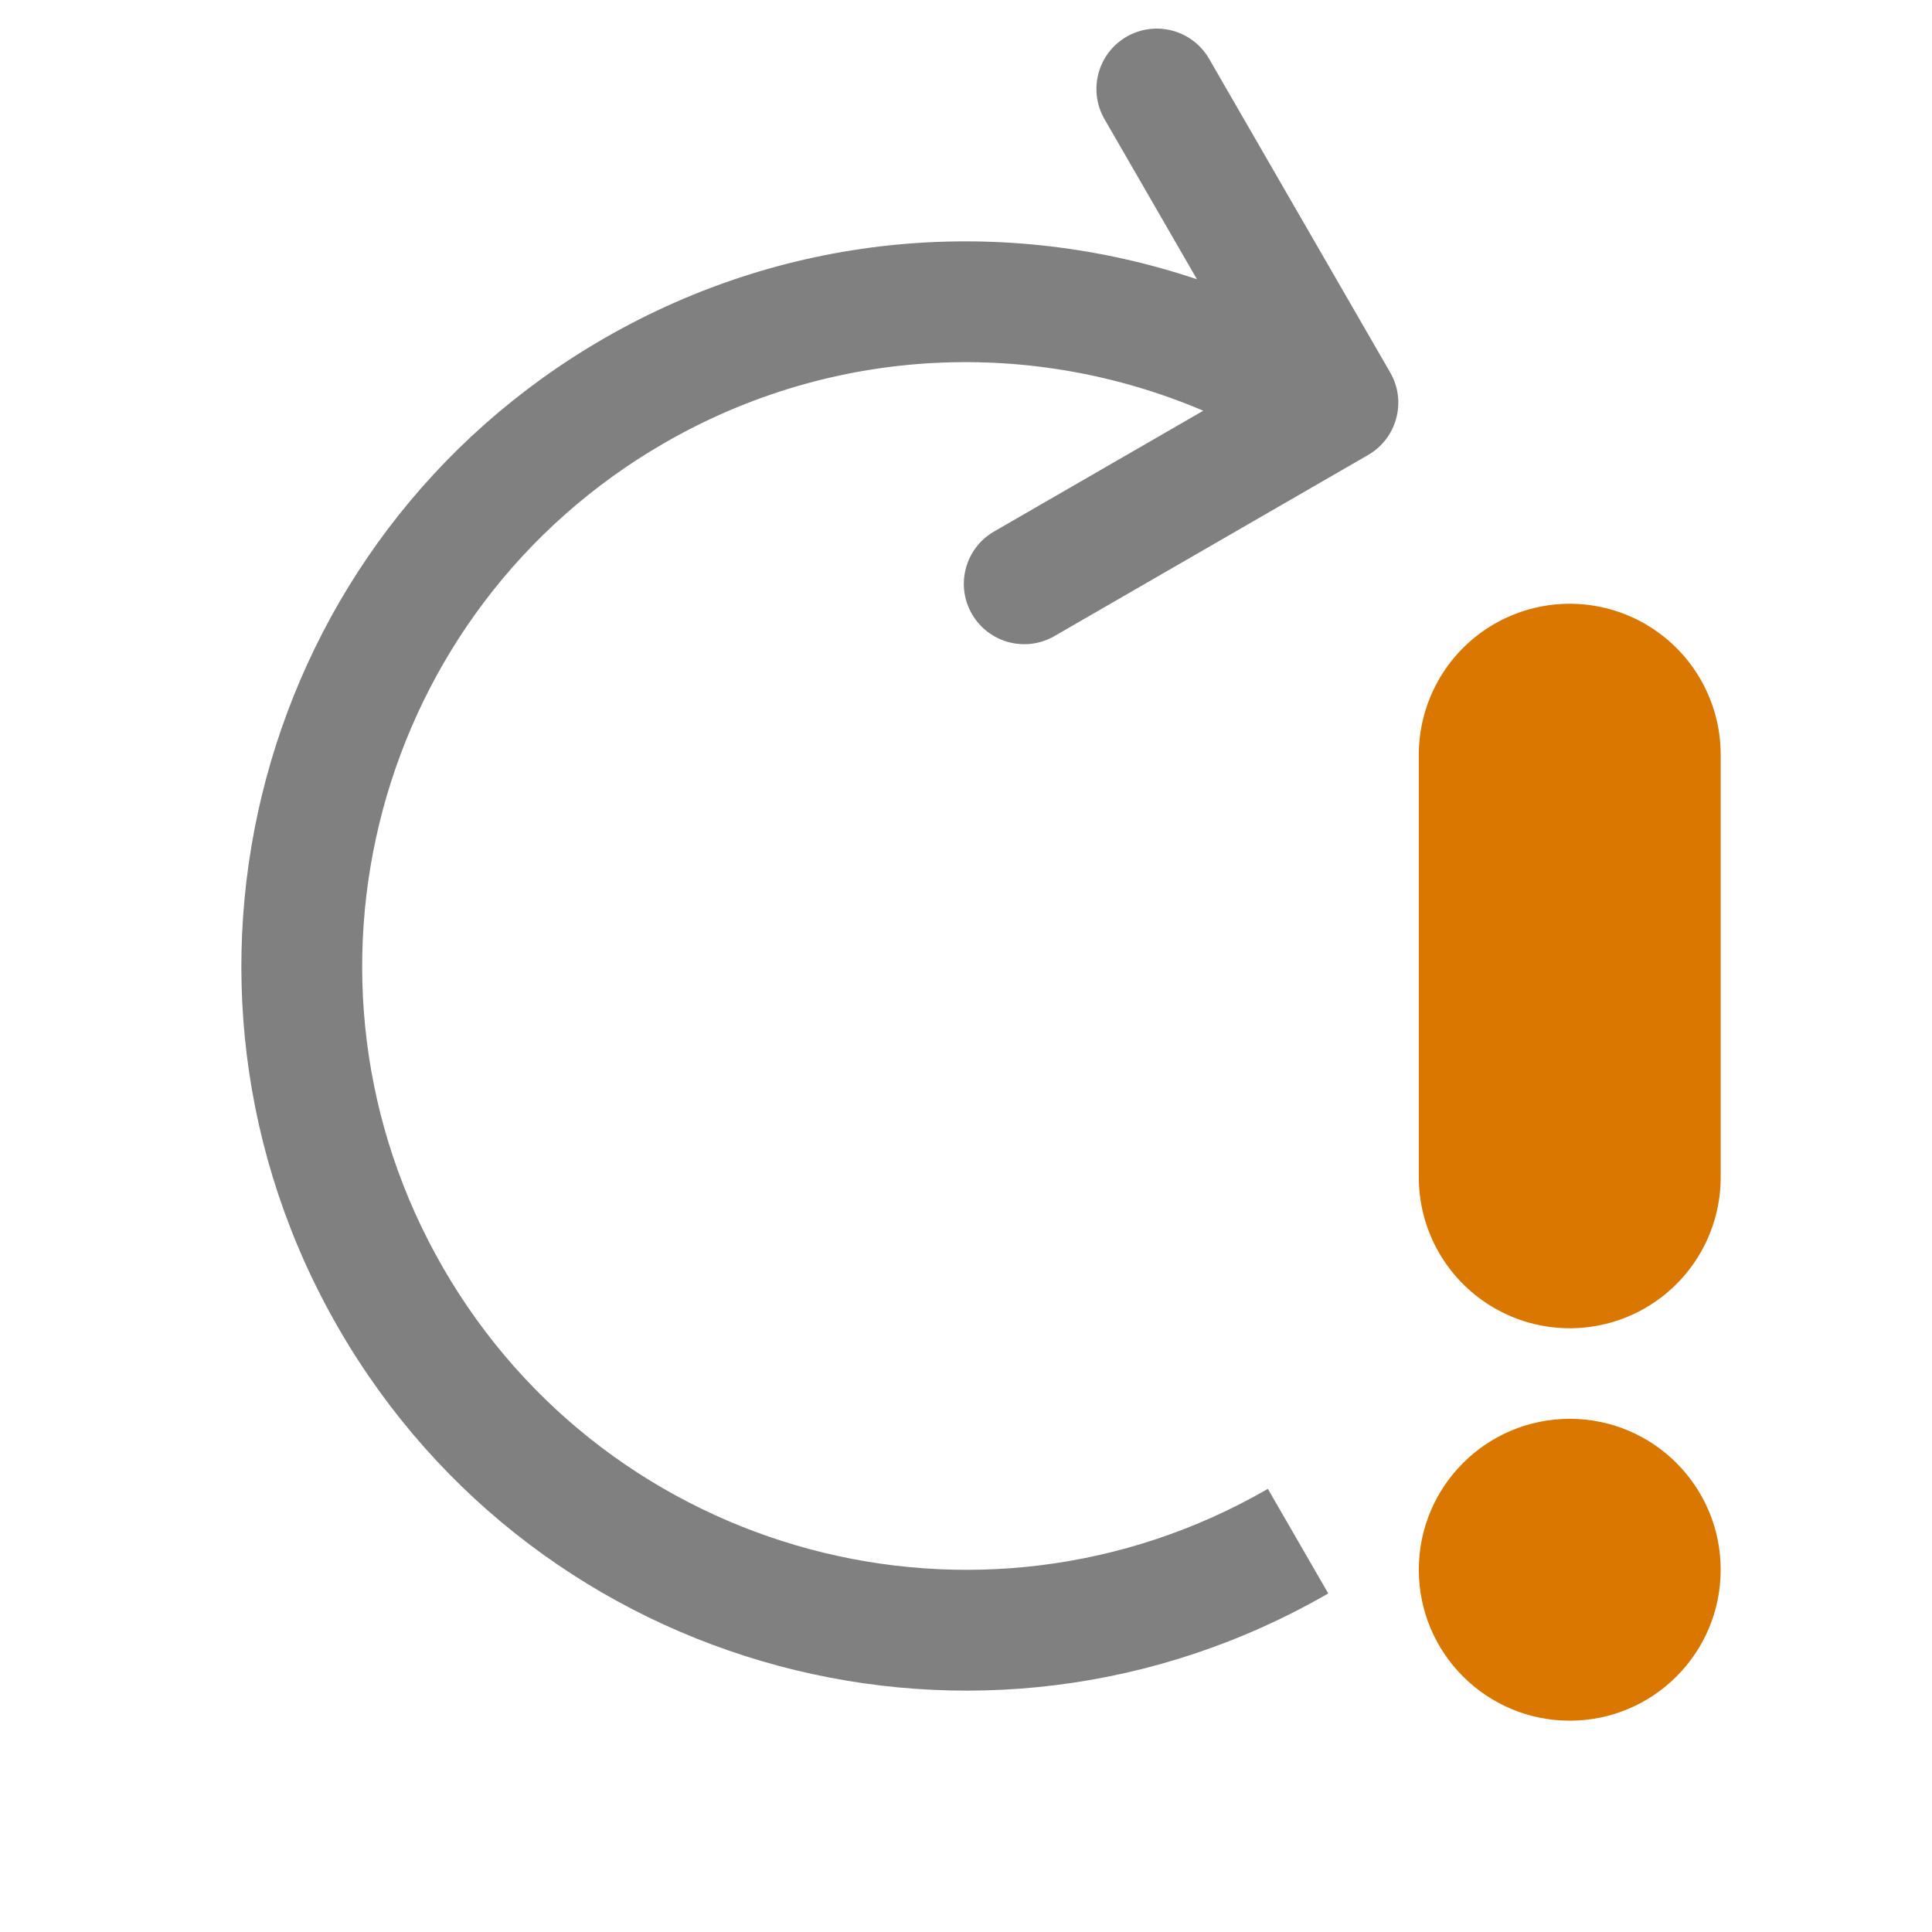
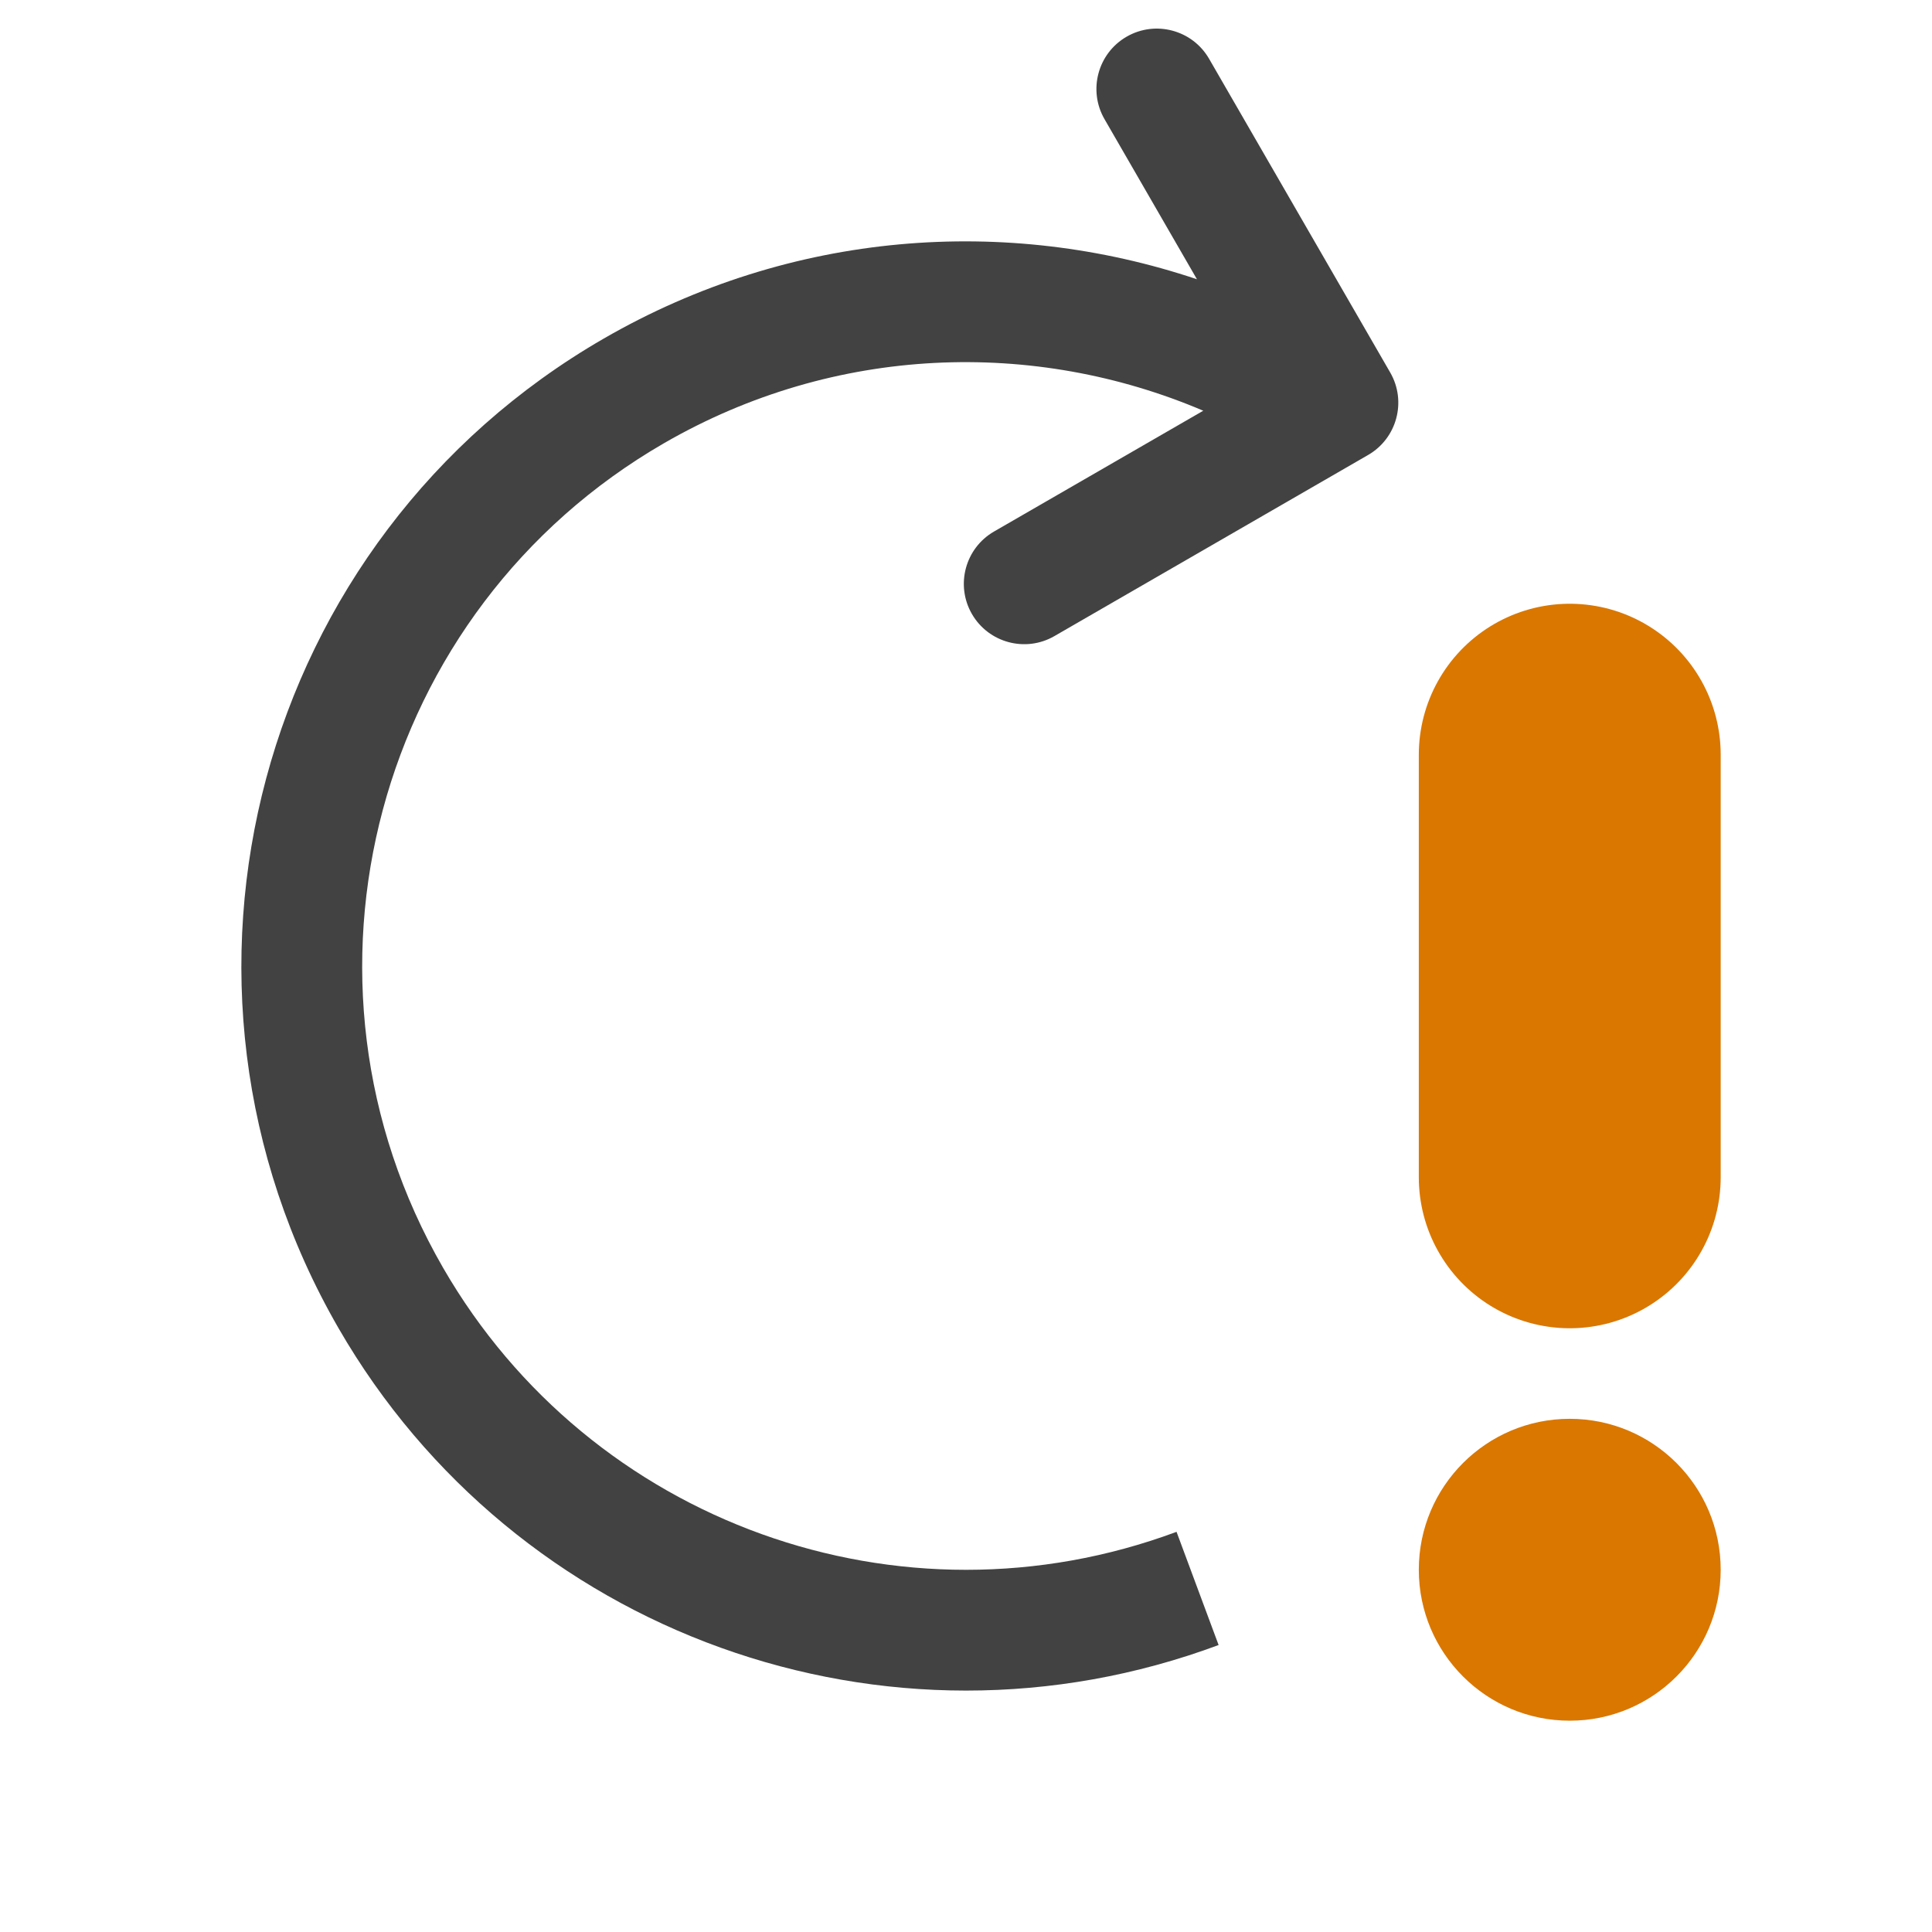
<svg xmlns="http://www.w3.org/2000/svg" width="16" height="16" viewBox="0 0 16 16">
-   <path d="M3 8C3 5.239 5.239 3 8 3C9.635 3 11.088 3.785 12.001 5H10C9.724 5 9.5 5.224 9.5 5.5C9.5 5.776 9.724 6 10 6H12.89C12.897 6 12.904 6 12.911 6H13C13.276 6 13.5 5.776 13.5 5.5V2.5C13.5 2.224 13.276 2 13 2C12.724 2 12.5 2.224 12.5 2.5V4.031C11.401 2.786 9.793 2 8 2C4.686 2 2 4.686 2 8C2 11.314 4.686 14 8 14L8 13C5.239 13 3 10.761 3 8Z" fill="#808080" transform="rotate(-30 8 8)" />
+   <path d="M3 8C3 5.239 5.239 3 8 3C9.635 3 11.088 3.785 12.001 5H10C9.724 5 9.5 5.224 9.5 5.5C9.5 5.776 9.724 6 10 6H12.89C12.897 6 12.904 6 12.911 6H13C13.276 6 13.5 5.776 13.5 5.5V2.5C13.5 2.224 13.276 2 13 2C12.724 2 12.5 2.224 12.5 2.5V4.031C11.401 2.786 9.793 2 8 2C4.686 2 2 4.686 2 8A6 6 0 0 0 7 13.916L7.167 12.93A5 5 0 0 1 3 8Z" fill="#424242" transform="rotate(-30 8 8)" />
  <path d="M13 6.25v3.5" fill="none" stroke="#d97700" stroke-width="2.5" stroke-linecap="round" />
  <circle cx="13" cy="13" r="1.25" fill="#d97700" />
</svg>
